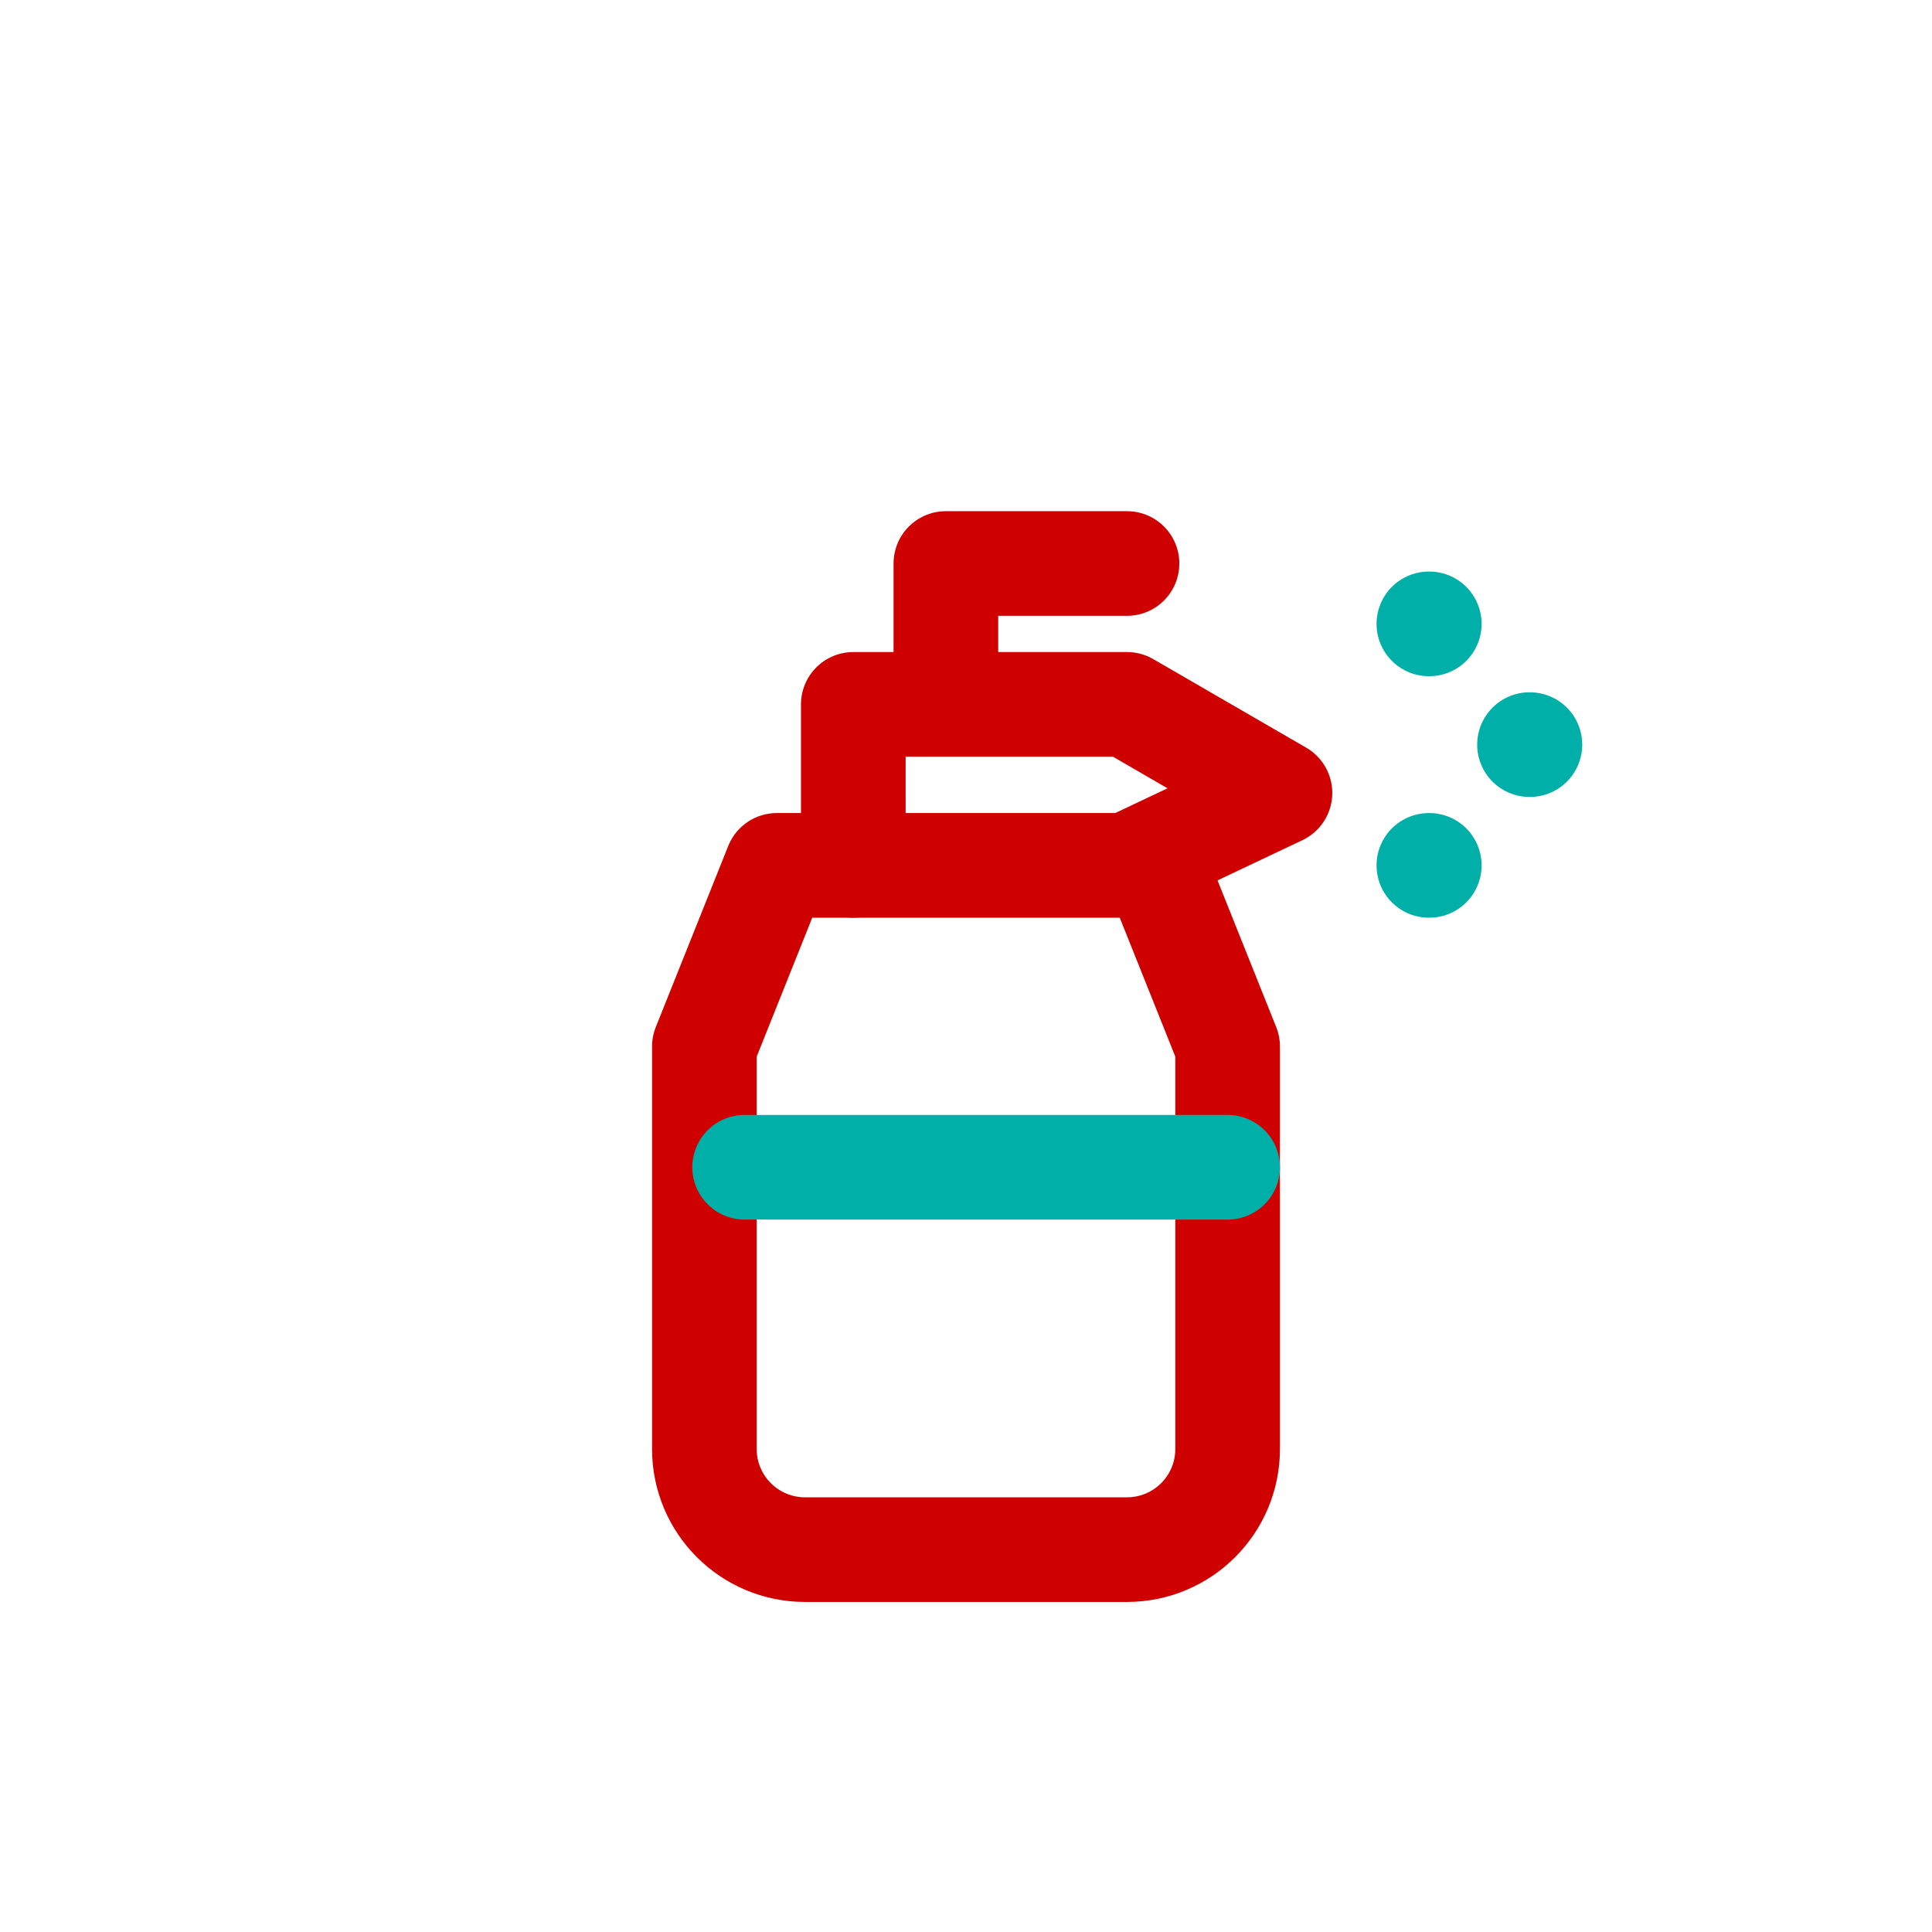
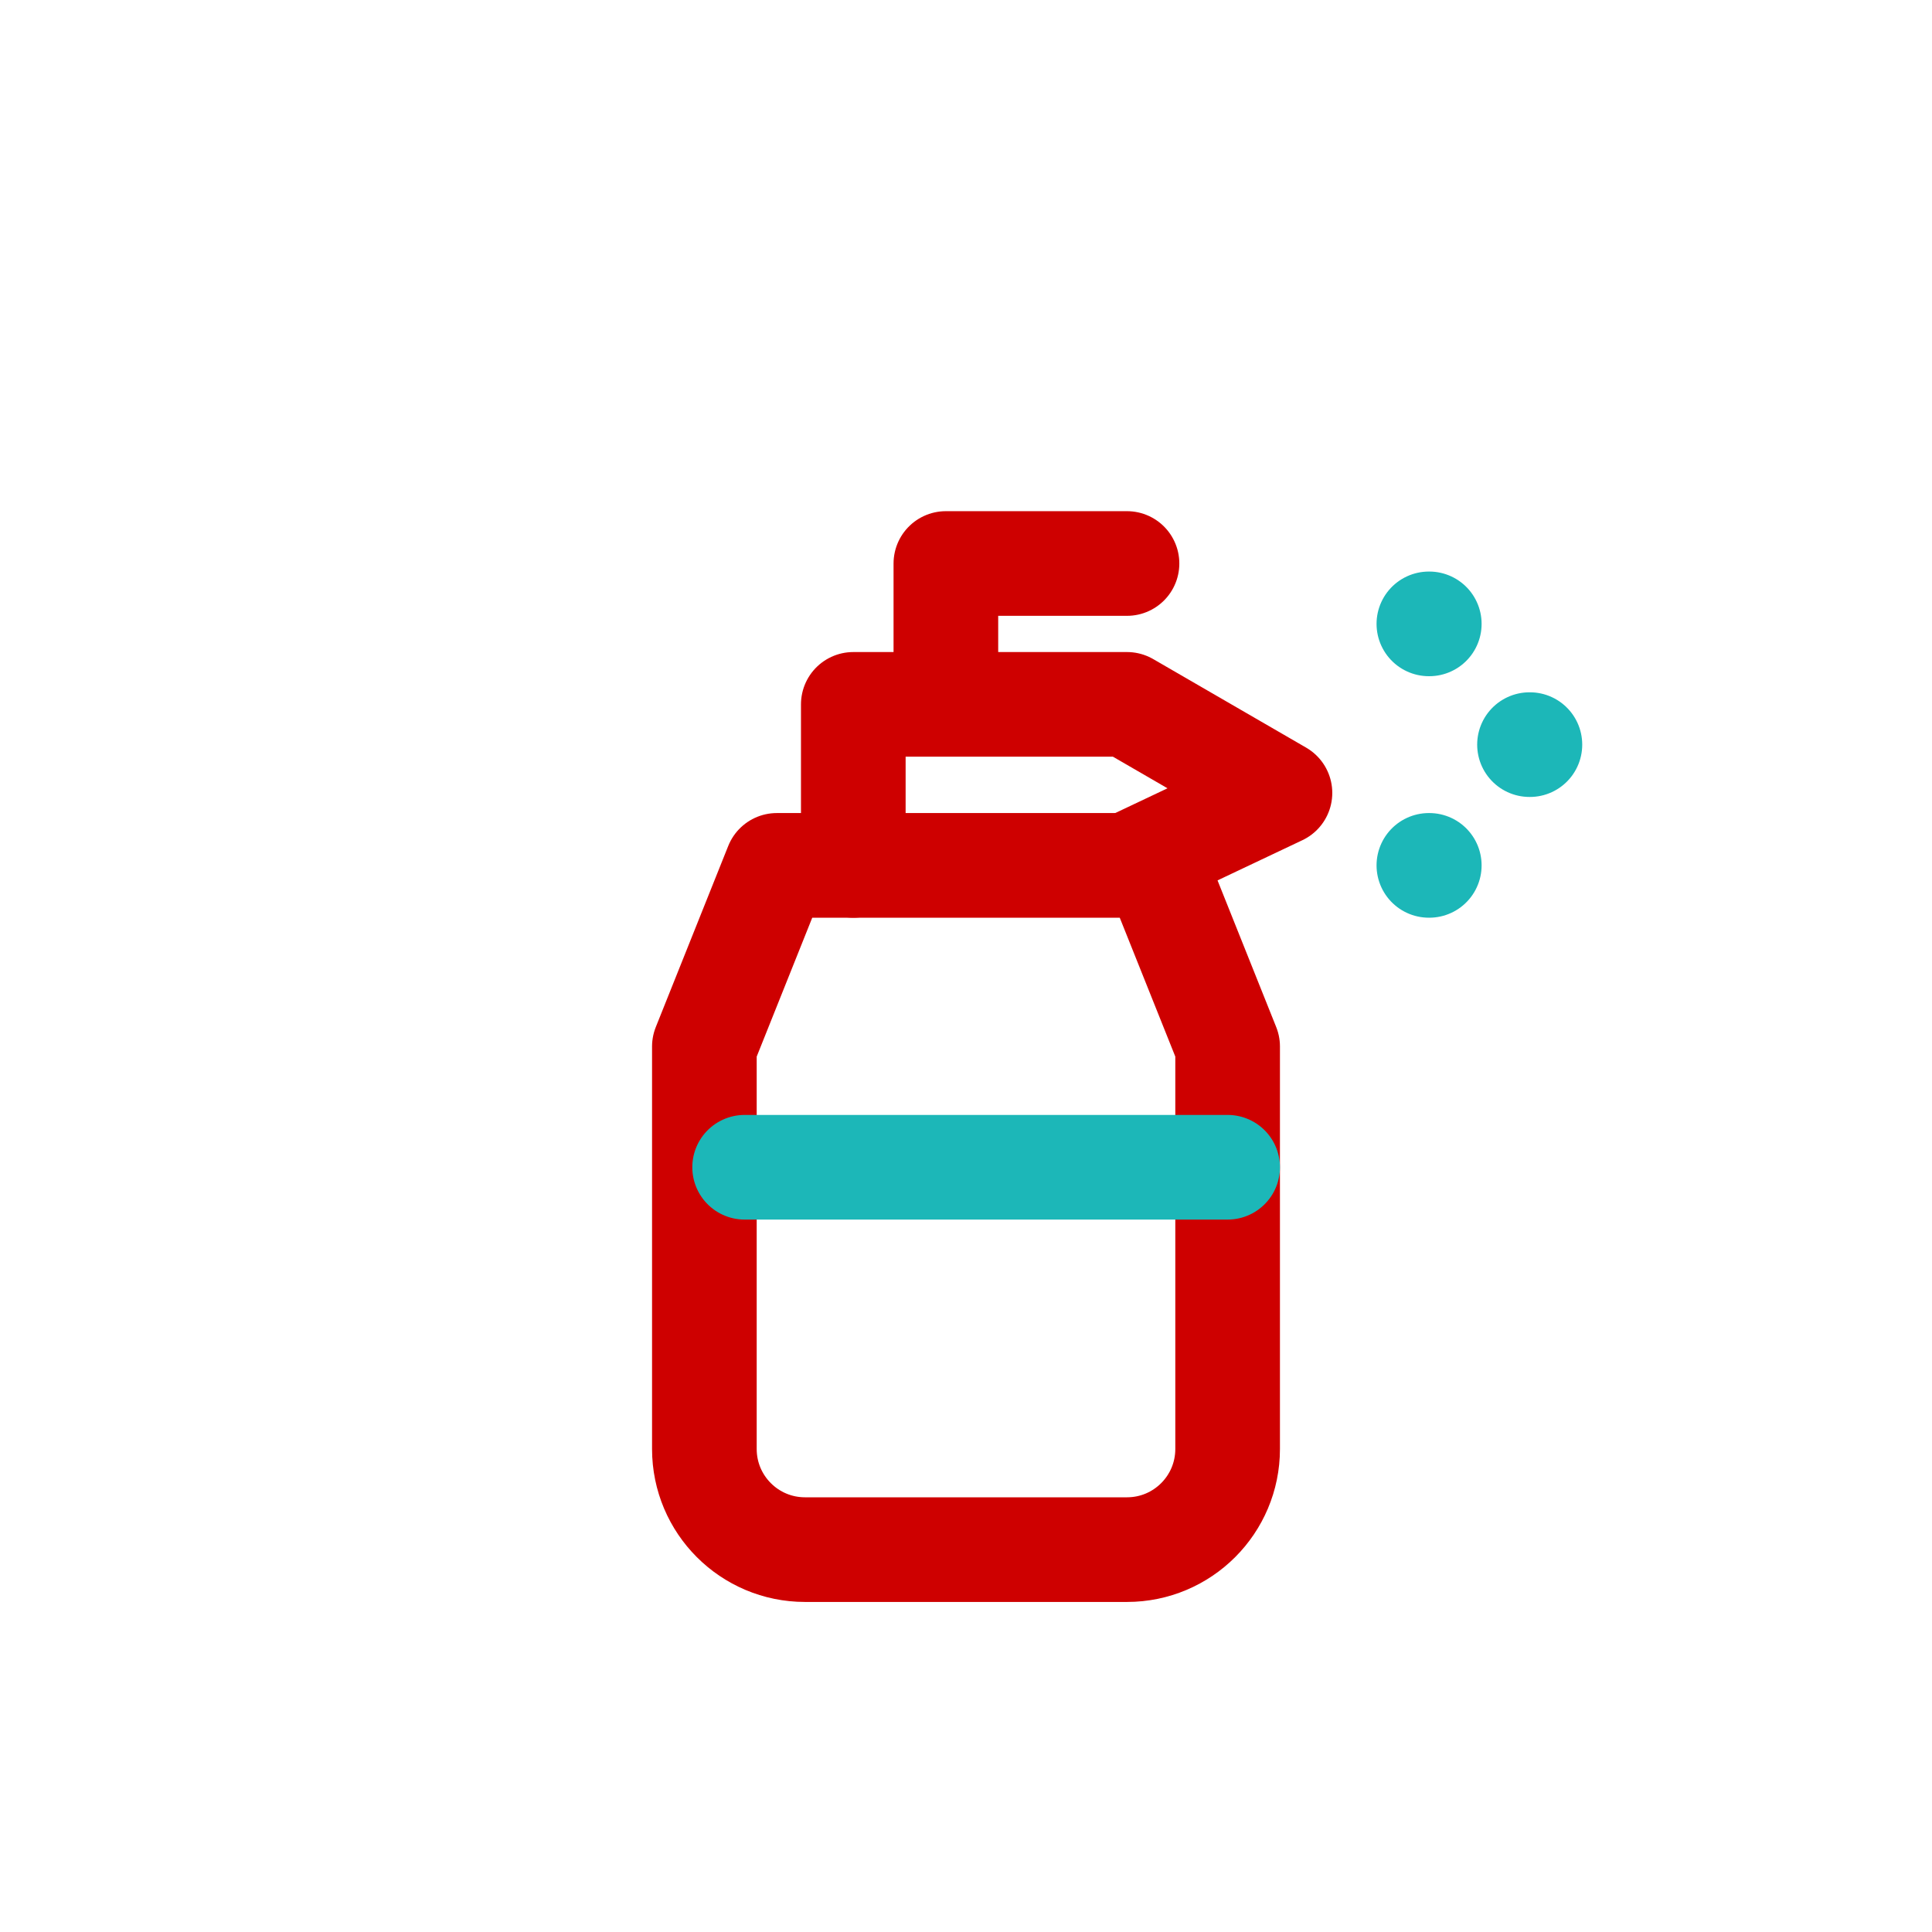
<svg xmlns="http://www.w3.org/2000/svg" viewBox="0 0 48 48" width="48" height="48" fill="none" stroke-width="2.6" stroke-linecap="round" stroke-linejoin="round">
  <path d="M19.3 21.5h9.4l1.8 4.5V36a2.5 2.5 0 0 1-2.5 2.5h-8a2.5 2.5 0 0 1-2.5-2.5V26z" stroke="#CE0000" />
  <path d="M21.2 21.5v-4h6.8l3.8 2.2-3.8 1.8M23.5 17.5v-3.5h4.5" stroke="#CE0000" />
-   <path d="M18.5 29h12M35.5 15.5h.01M38 18.5h.01M35.5 21.5h.01" stroke="#00B0A8" />
+   <path d="M18.5 29h12M35.5 15.5h.01M38 18.5h.01M35.5 21.5h.01" stroke="#1CB7B8" />
</svg>
